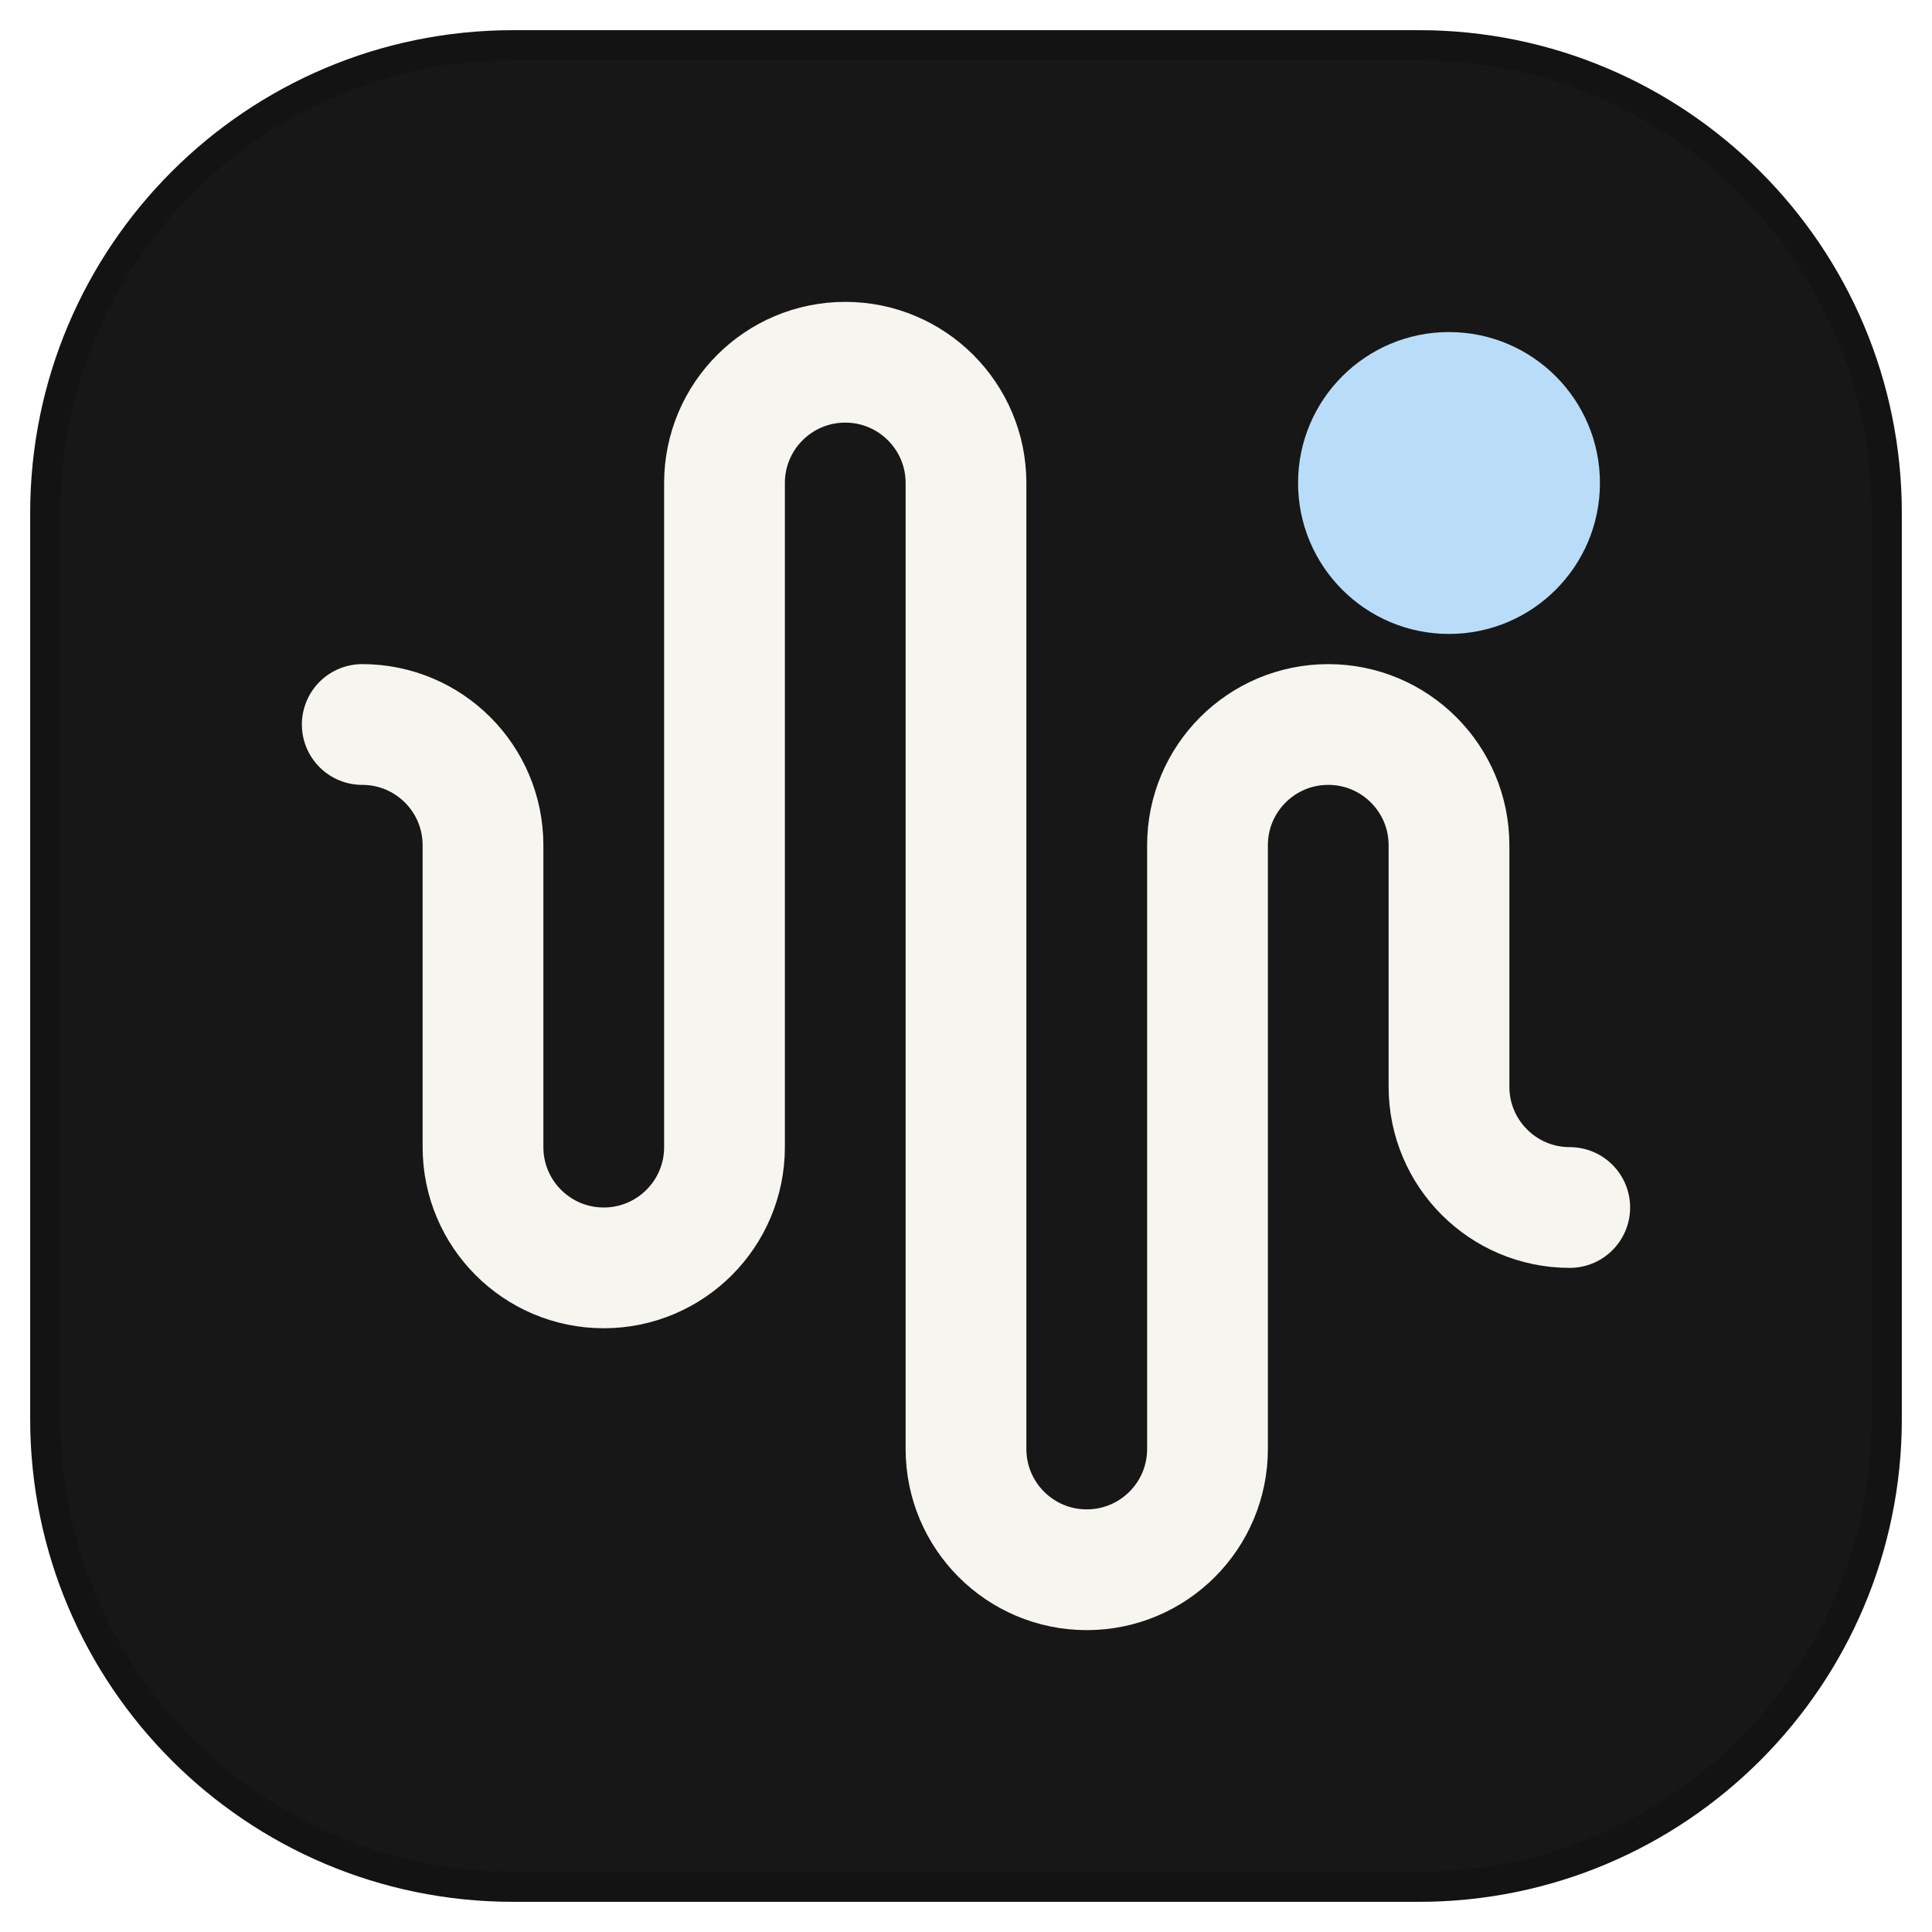
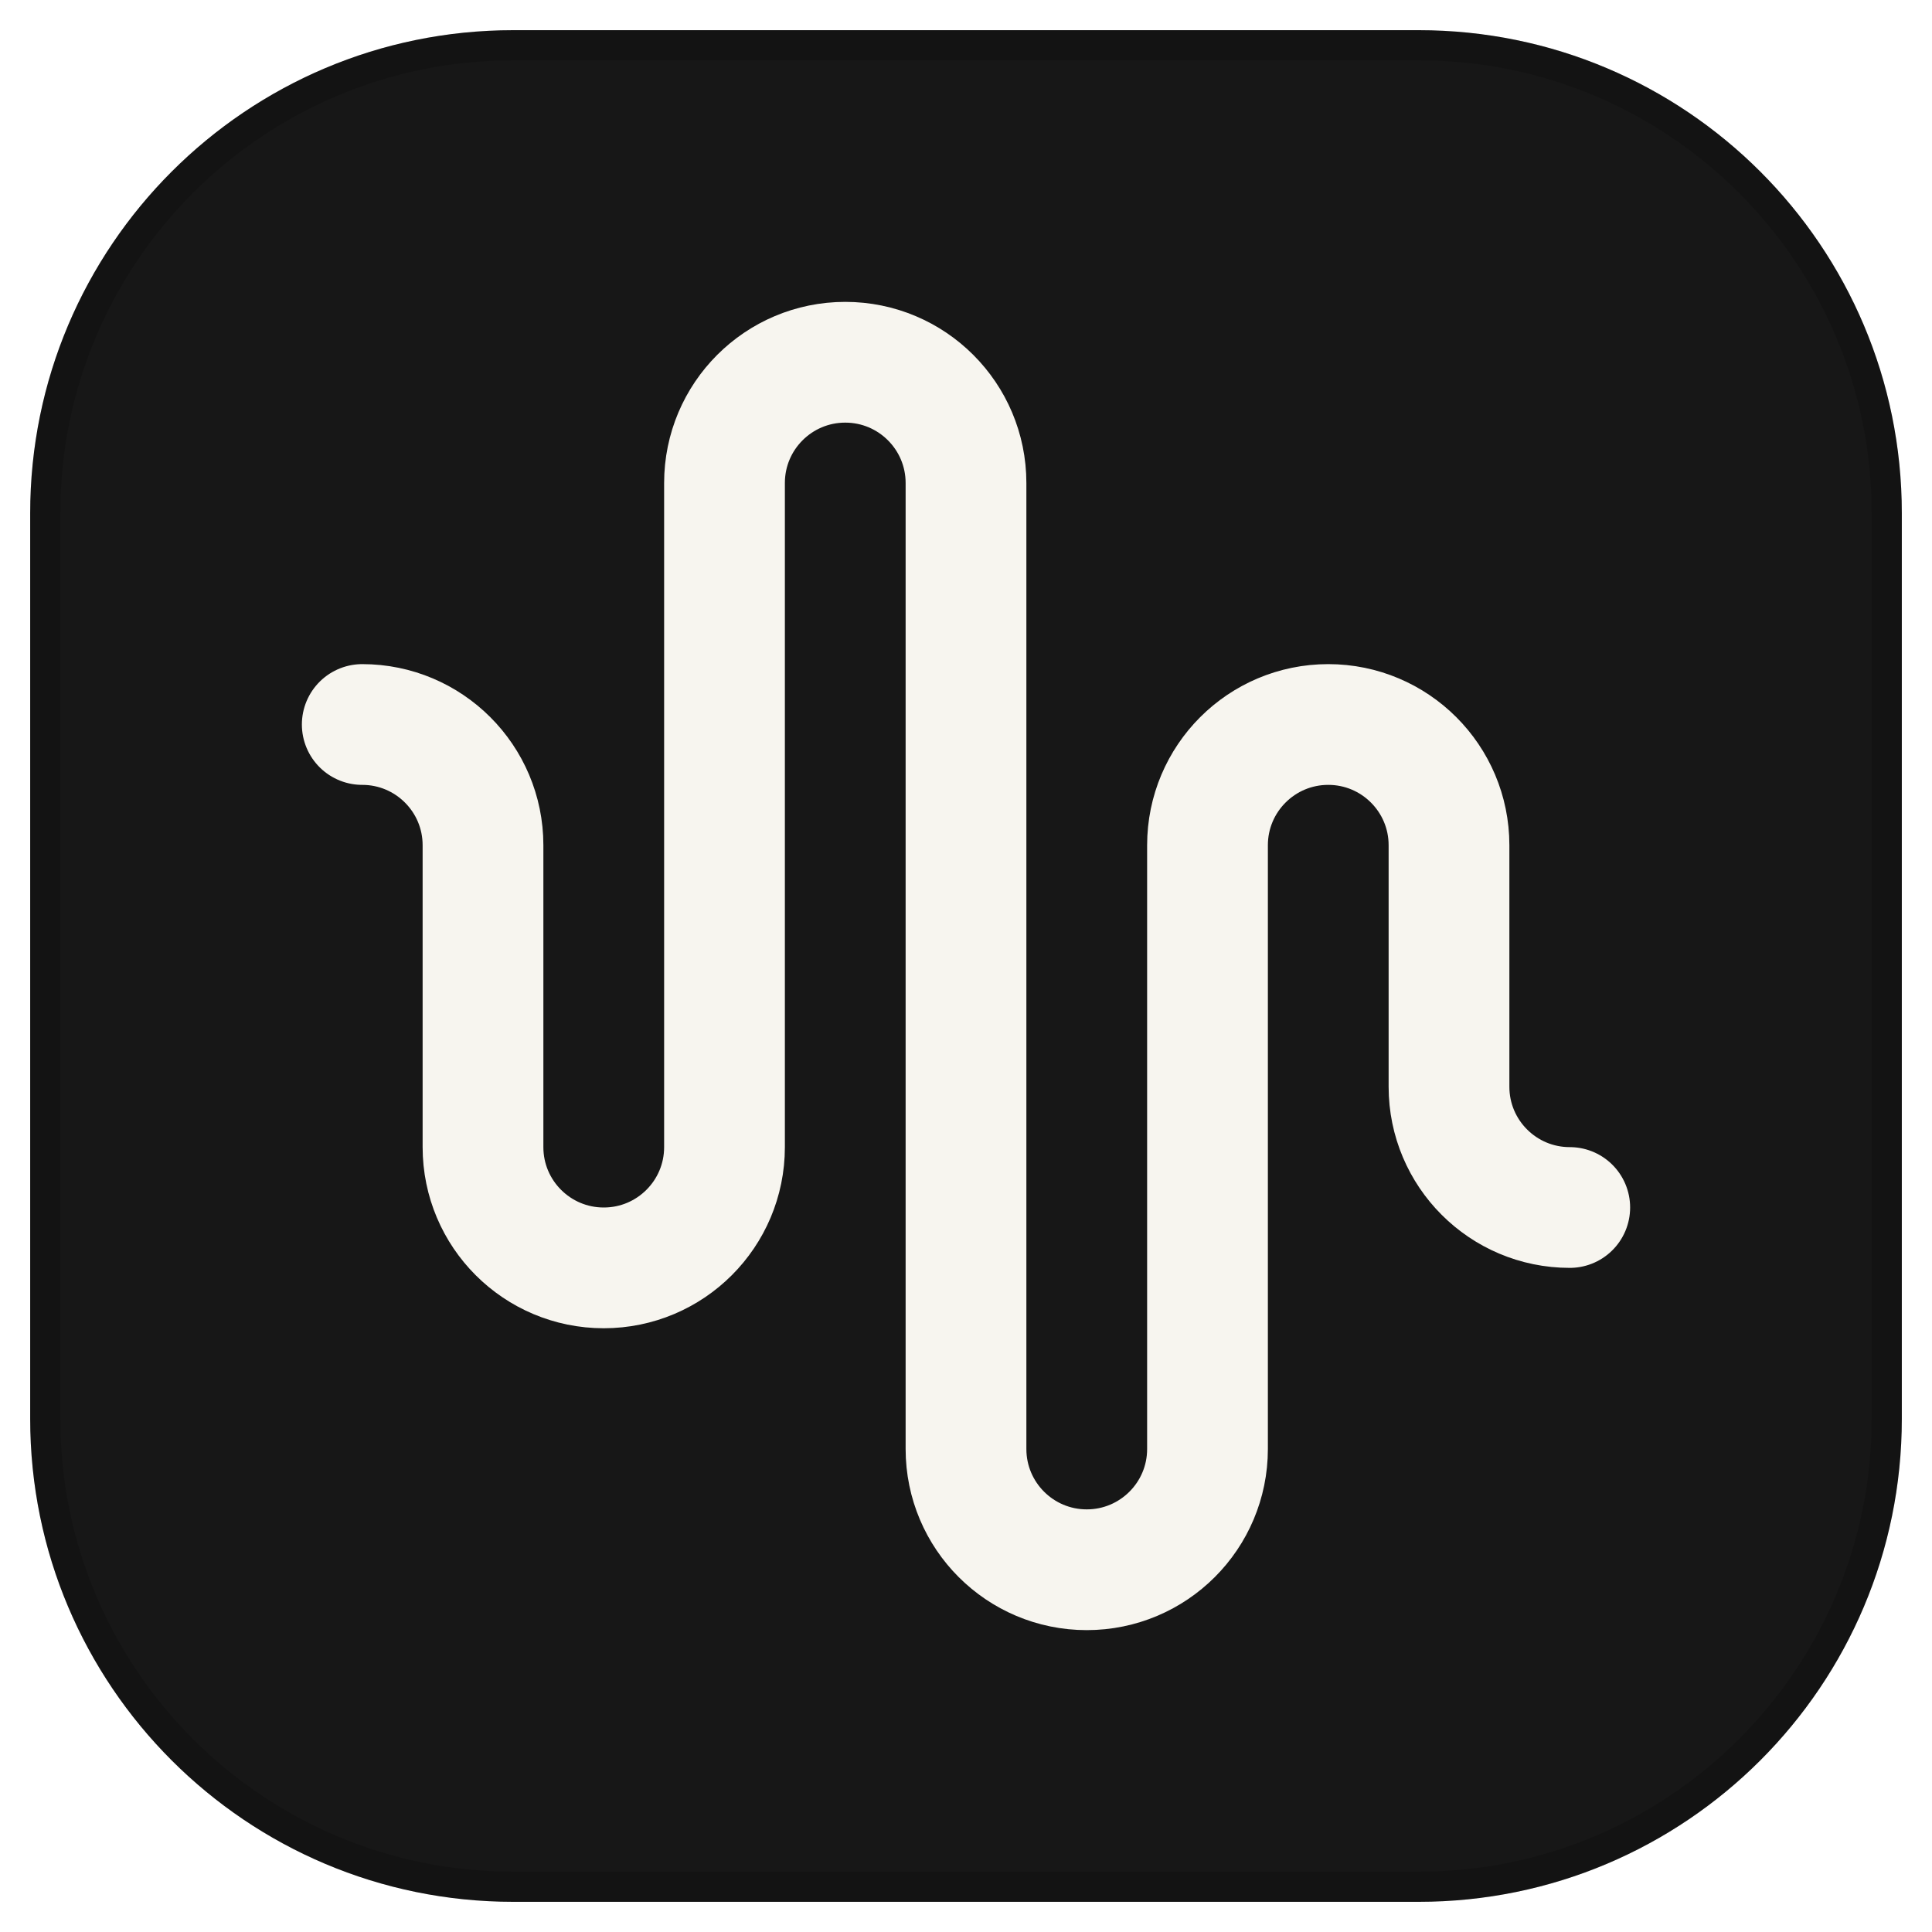
<svg xmlns="http://www.w3.org/2000/svg" viewBox="0 0 64 64">
  <rect x="1" y="1" width="62" height="62" rx="16" fill="#171717" />
  <rect x="1.5" y="1.5" width="61" height="61" rx="15.5" fill="none" stroke="#000" stroke-opacity=".16" />
-   <circle cx="48" cy="16" r="5" fill="#b9ddf8" />
  <path d="M12 24a4 4 0 0 1 4 4v10a4 4 0 1 0 8 0V16a4 4 0 1 1 8 0v32a4 4 0 1 0 8 0V28a4 4 0 1 1 8 0v8a4 4 0 0 0 4 4" fill="none" stroke="#f7f5ef" stroke-width="4" stroke-linecap="round" stroke-linejoin="round" />
</svg>
